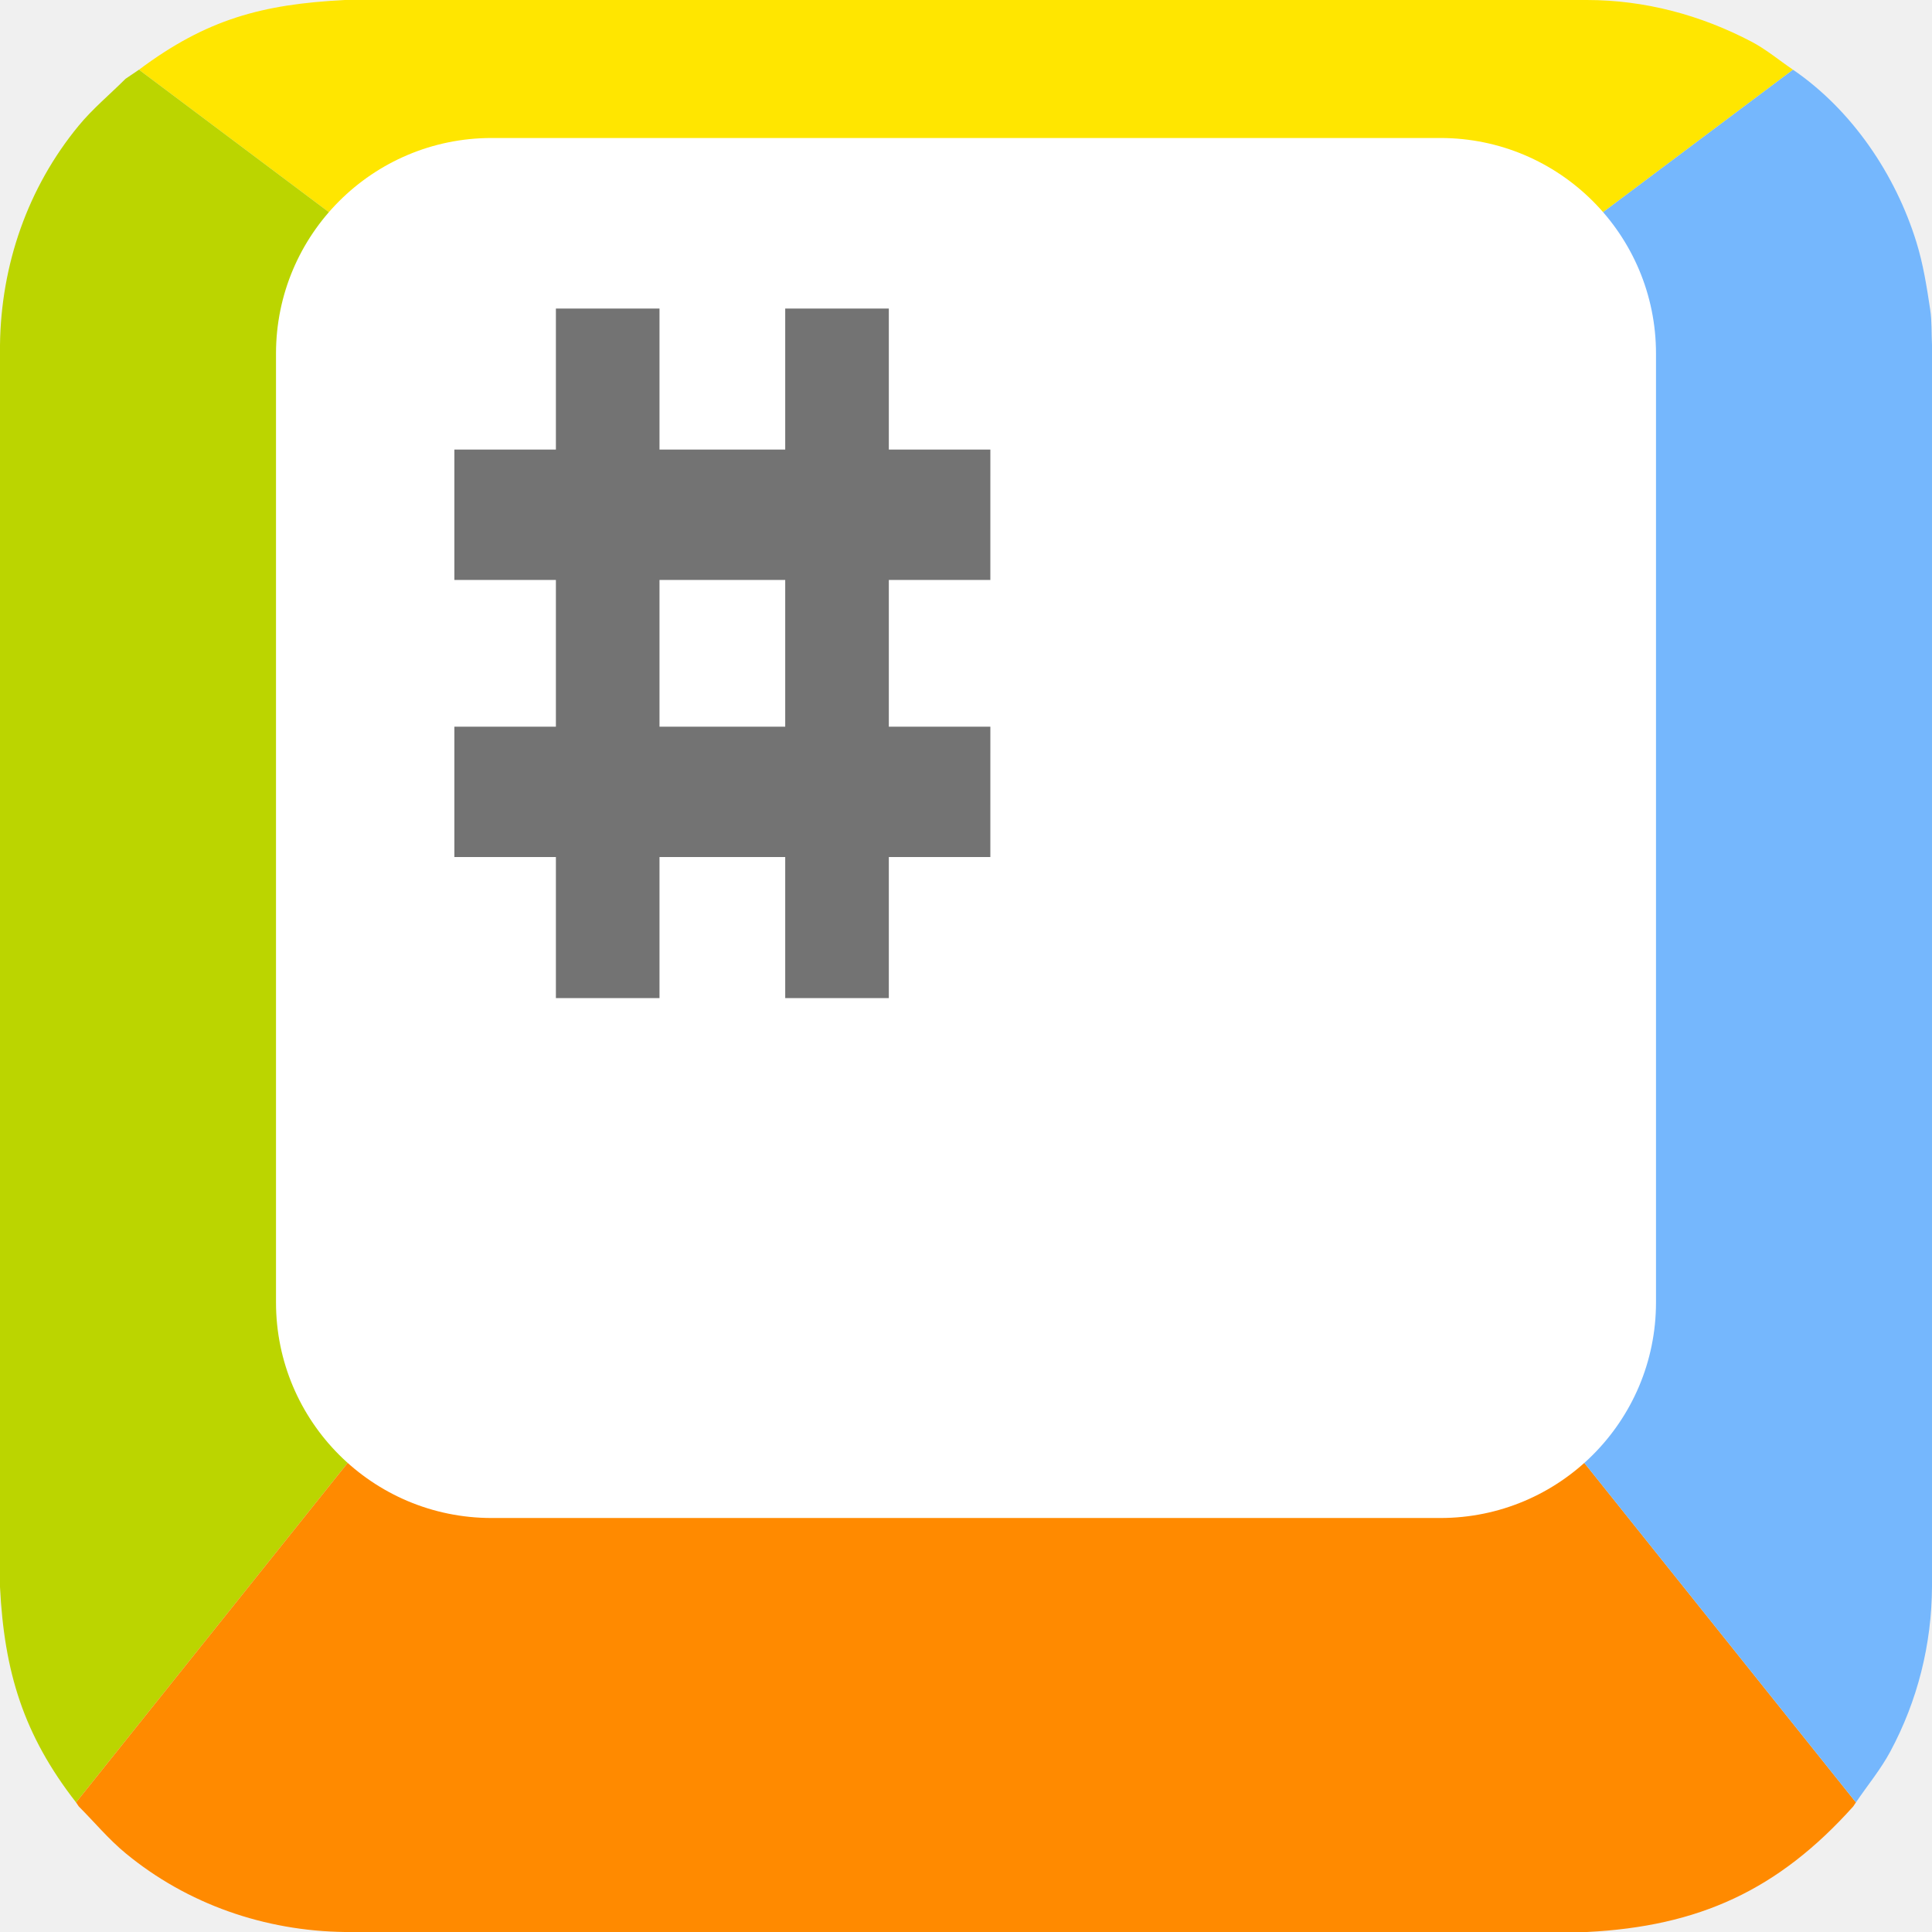
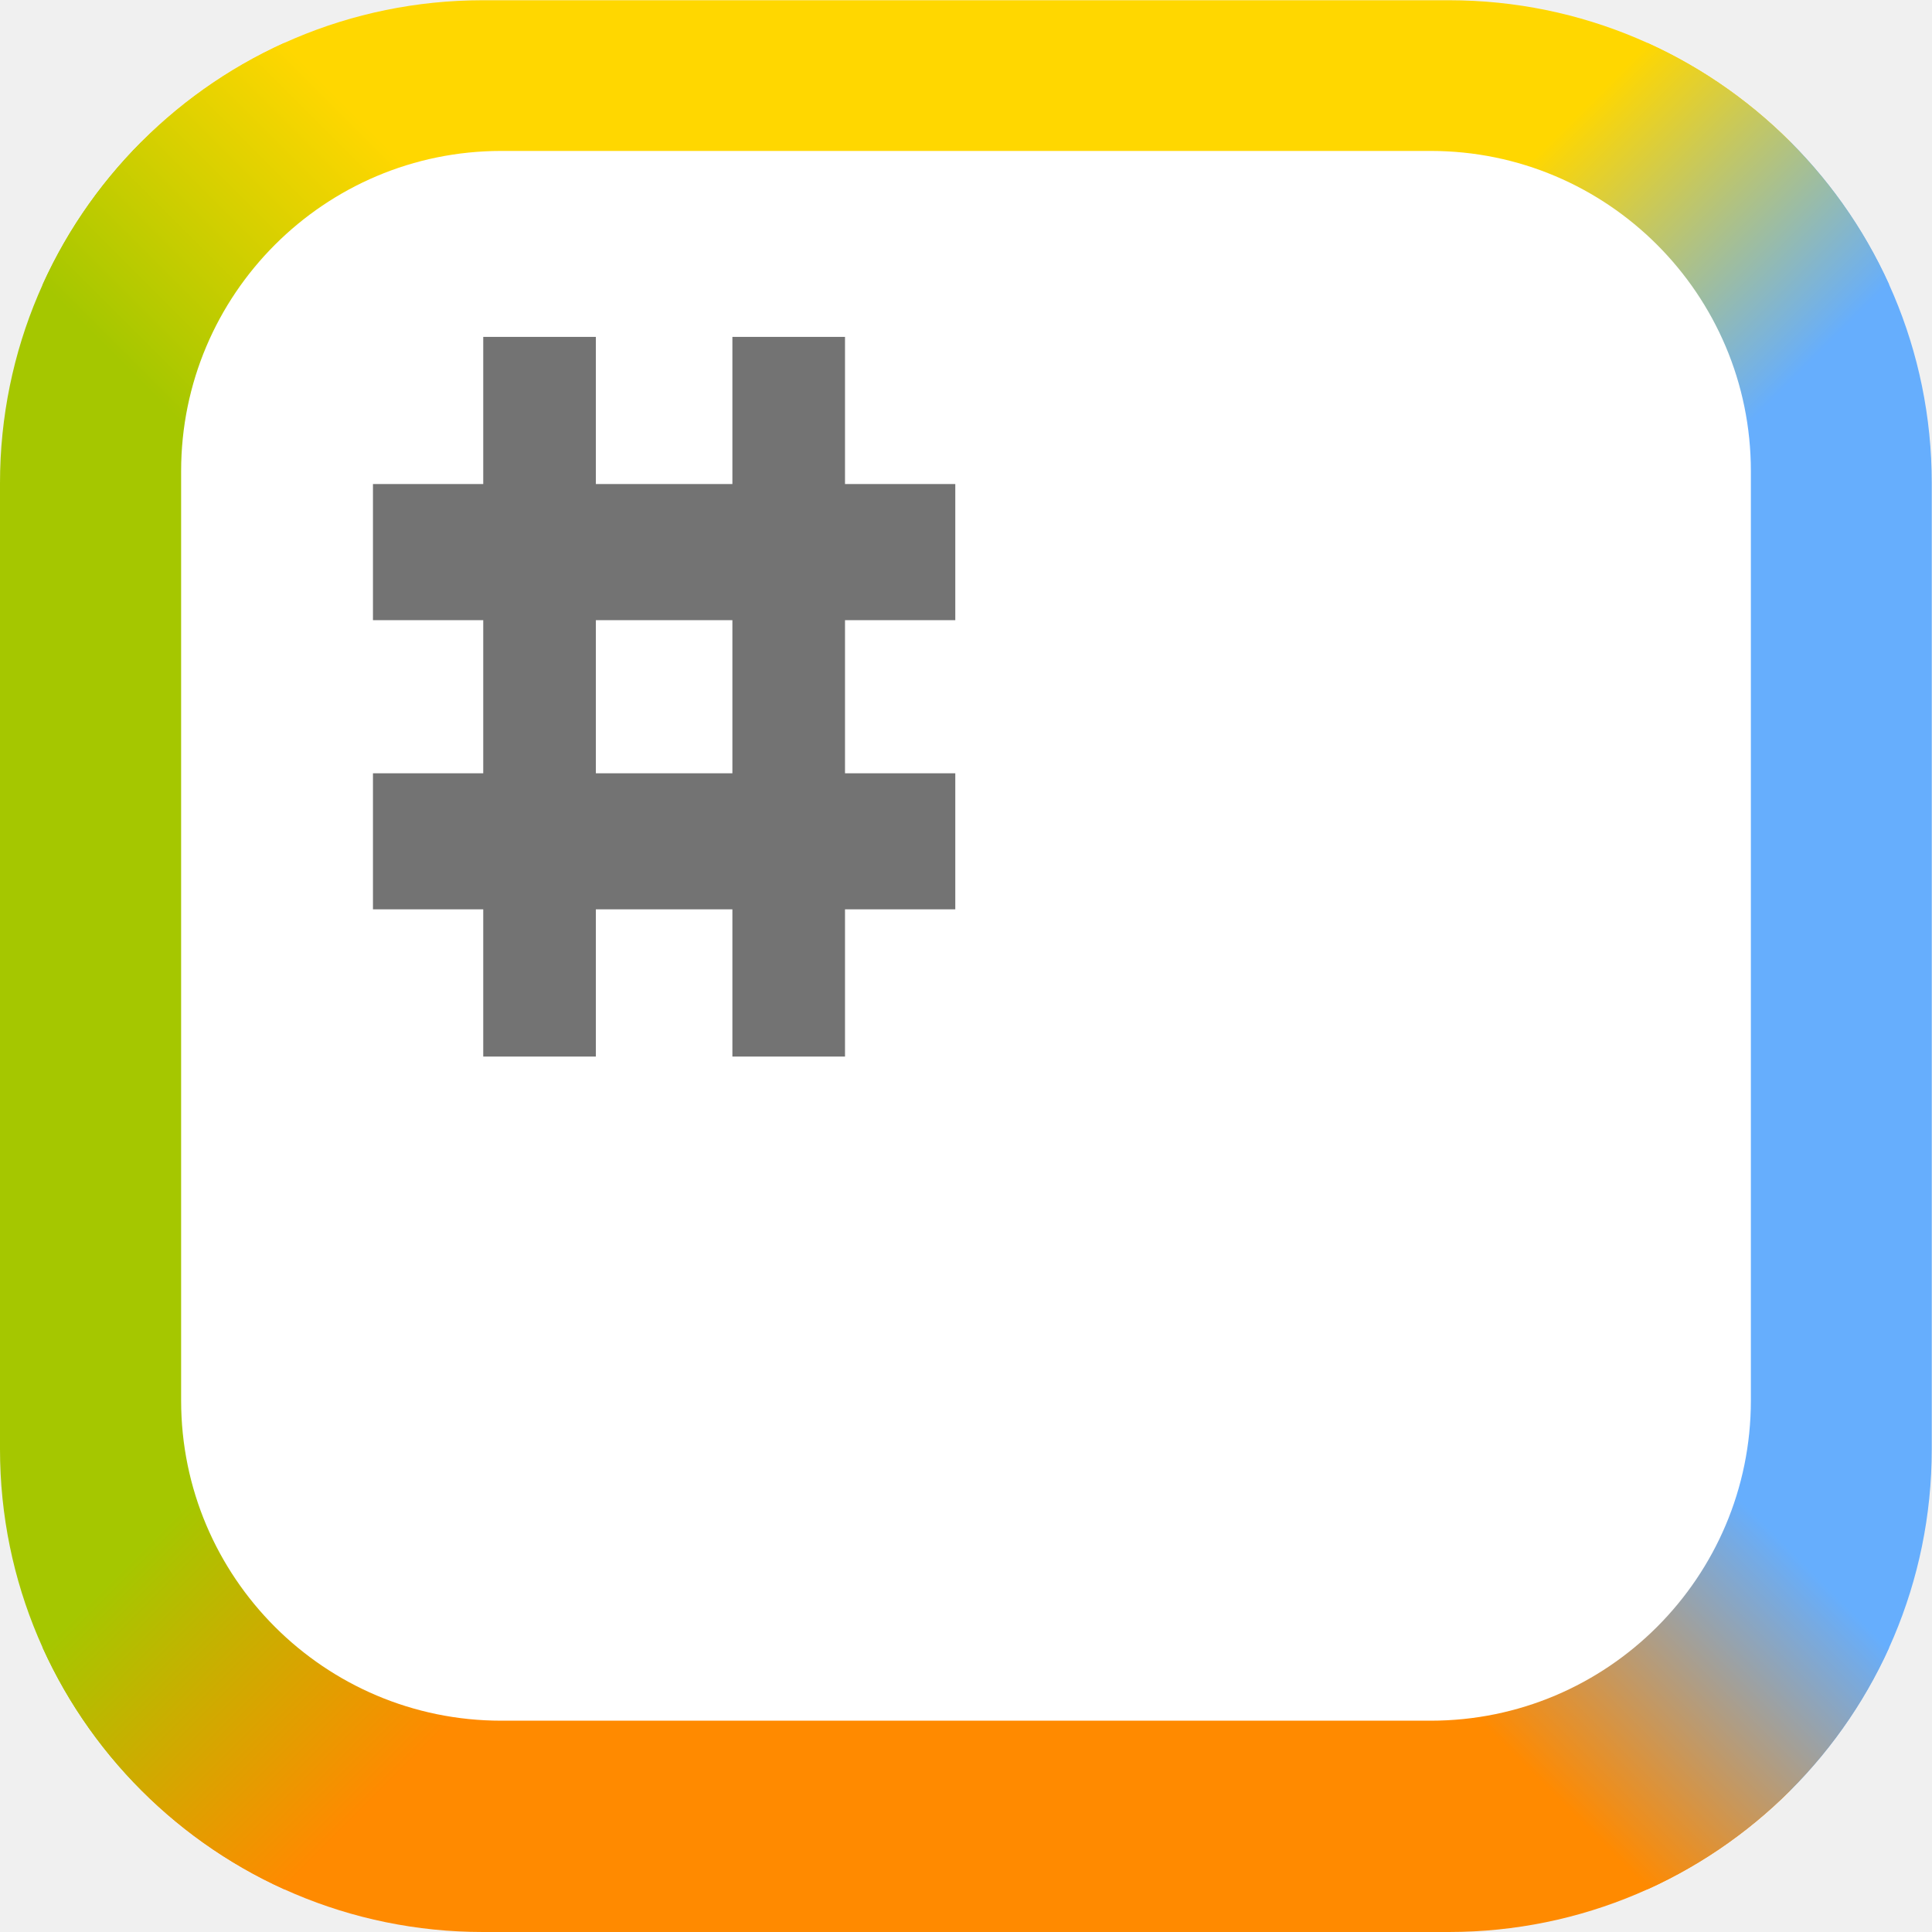
- <svg xmlns="http://www.w3.org/2000/svg" width="100%" height="100%" viewBox="0 0 126 126" version="1.1" xml:space="preserve" style="fill-rule:evenodd;clip-rule:evenodd;stroke-linejoin:round;stroke-miterlimit:1.414;">
-   <path d="M103.5,0c3.762,0.003 7.395,0.971 10.725,2.716c0.966,0.506 1.808,1.221 2.712,1.831l-53.937,40.453l-53.937,-40.453c4.403,-3.289 8.02,-4.273 13.437,-4.547l81,0Z" style="fill:#ffe600;fill-rule:nonzero;" />
-   <path d="M9.063,4.547l53.937,40.453l-58.039,72.55c-3.441,-4.417 -4.682,-8.528 -4.961,-14.05l0,-81c0.065,-5.221 1.801,-10.265 5.138,-14.312c0.915,-1.109 2.034,-2.033 3.05,-3.05l0.875,-0.591Z" style="fill:#bbd500;fill-rule:nonzero;" />
-   <path d="M63,45l58.04,72.549l-0.178,0.263c-4.901,5.465 -10.068,7.82 -17.362,8.188l-81,0c-5.221,-0.065 -10.265,-1.801 -14.312,-5.138c-1.109,-0.915 -2.033,-2.033 -3.05,-3.05l-0.177,-0.262l58.039,-72.55Z" style="fill:#ff8a00;fill-rule:nonzero;" />
-   <path d="M116.937,4.547c3.844,2.631 6.684,6.83 8.051,11.262c0.441,1.427 0.673,2.914 0.896,4.391c0.114,0.759 0.077,1.533 0.116,2.3l0,81c-0.023,3.748 -0.939,7.415 -2.716,10.725c-0.632,1.178 -1.496,2.216 -2.245,3.325l-58.039,-72.55l53.937,-40.453Z" style="fill:#75b7fd;fill-rule:nonzero;" />
-   <path d="M32.063,9l61.874,0c7.767,0 14.063,6.296 14.063,14.063l0,61.874c0,7.767 -6.296,14.063 -14.063,14.063l-61.875,0c-7.766,0 -14.062,-6.296 -14.062,-14.063l0,-61.875c0,-7.766 6.296,-14.062 14.062,-14.062Z" style="fill:#fff;fill-rule:nonzero;" />
-   <path d="M29.633,29.321l6.621,0l0,-9.197l6.757,0l0,9.197l8.199,0l0,-9.197l6.757,0l0,9.197l6.622,0l-0.001,8.504l-6.621,0l0,9.567l6.622,0l-0.001,8.503l-6.621,0l0,9.197l-6.757,0.001l0,-9.198l-8.199,0l0,9.197l-6.757,0.001l0,-9.198l-6.621,0l0,-8.503l6.621,0l0,-9.567l-6.621,0l0,-8.504Zm13.378,8.504l0,9.567l8.199,0l0,-9.567l-8.199,0Z" style="fill:#737373;" />
+ <svg xmlns="http://www.w3.org/2000/svg" width="100%" height="100%" viewBox="0 0 24 24" version="1.1" xml:space="preserve" style="fill-rule:evenodd;clip-rule:evenodd;stroke-linejoin:round;stroke-miterlimit:1.414;">
+   <path d="M23.997,6.002c0,-3.311 -2.688,-5.999 -5.999,-5.999l-11.999,0c-3.311,0 -5.999,2.688 -5.999,5.999l0,11.999c0,3.311 2.688,5.999 5.999,5.999l11.999,0c3.311,0 5.999,-2.688 5.999,-5.999l0,-11.999Z" style="fill:none;" />
+   <clipPath id="_clip1">
+     <path d="M23.997,6.002c0,-3.311 -2.688,-5.999 -5.999,-5.999l-11.999,0c-3.311,0 -5.999,2.688 -5.999,5.999l0,11.999c0,3.311 2.688,5.999 5.999,5.999l11.999,0c3.311,0 5.999,-2.688 5.999,-5.999l0,-11.999Z" />
+   </clipPath>
+   <g clip-path="url(#_clip1)">
+     <path d="M23.997,0.003l-24,0l12,12l12,-12Z" style="fill:#ffd700;" />
+     <path d="M-0.003,0.003l0,24l12,-12l-12,-12Z" style="fill:#a5c700;" />
+     <path d="M-0.003,24.003l24,0l-12,-12l-12,12Z" style="fill:#ff8a00;" />
+     <path d="M23.997,24.003l0,-24l-12,12l12,12Z" style="fill:#66aefd;" />
+     <path d="M22.497,-1.497l-10.5,10.497l3,3.003l10.5,-10.5l-3,-3Z" style="fill:url(#_Linear2);" />
+     <path d="M25.499,22.503l-10.498,-10.5l-3.002,3l10.5,10.5l3,-3Z" style="fill:url(#_Linear3);" />
+     <path d="M1.497,25.501l10.5,-10.497l-3,-3.003l-10.5,10.5l3,3Z" style="fill:url(#_Linear4);" />
+     <path d="M-1.503,1.503l10.498,10.5l3.002,-3l-10.5,-10.5l-3,3Z" style="fill:url(#_Linear5);" />
+   </g>
+   <path d="M21.75,5.852c0,-2.195 -1.782,-3.977 -3.977,-3.977l-11.546,0c-2.195,0 -3.977,1.782 -3.977,3.977l0,11.546c0,2.195 1.782,3.977 3.977,3.977l11.546,0c2.195,0 3.977,-1.782 3.977,-3.977l0,-11.546Z" style="fill:#fff;" />
+   <path d="M4.633,6.013l1.37,0l0,-1.828l1.399,0l0,1.828l1.696,0l0,-1.828l1.399,0l0,1.828l1.37,0l0,1.691l-1.37,0l0,1.902l1.37,0l0,1.69l-1.37,0l0,1.829l-1.399,0l0,-1.829l-1.696,0l0,1.829l-1.399,0l0,-1.829l-1.37,0l0,-1.69l1.37,0l0,-1.902l-1.37,0l0,-1.691Zm2.769,1.691l0,1.902l1.696,0l0,-1.902l-1.696,0Z" style="fill:#737373;" />
+   <defs>
+     <linearGradient id="_Linear2" x1="0" y1="0" x2="1" y2="0" gradientUnits="userSpaceOnUse" gradientTransform="matrix(-2.99995,-3,3,-2.99995,23.9974,3.00265)">
+       <stop offset="0" style="stop-color:#66aefd;stop-opacity:1" />
+       <stop offset="1" style="stop-color:#ffd700;stop-opacity:1" />
+     </linearGradient>
+     <linearGradient id="_Linear3" x1="0" y1="0" x2="1" y2="0" gradientUnits="userSpaceOnUse" gradientTransform="matrix(3,-2.99995,2.99995,3,20.9987,24.0027)">
+       <stop offset="0" style="stop-color:#ff8a00;stop-opacity:1" />
+       <stop offset="1" style="stop-color:#66aefd;stop-opacity:1" />
+     </linearGradient>
+     <linearGradient id="_Linear4" x1="0" y1="0" x2="1" y2="0" gradientUnits="userSpaceOnUse" gradientTransform="matrix(2.99995,3,-3,2.99995,-0.00255928,21.0013)">
+       <stop offset="0" style="stop-color:#a5c700;stop-opacity:1" />
+       <stop offset="1" style="stop-color:#ff8a00;stop-opacity:1" />
+     </linearGradient>
+     <linearGradient id="_Linear5" x1="0" y1="0" x2="1" y2="0" gradientUnits="userSpaceOnUse" gradientTransform="matrix(-3,2.99995,-2.99995,-3,2.99744,0.00265252)">
+       <stop offset="0" style="stop-color:#ffd700;stop-opacity:1" />
+       <stop offset="1" style="stop-color:#a5c700;stop-opacity:1" />
+     </linearGradient>
+   </defs>
</svg>
